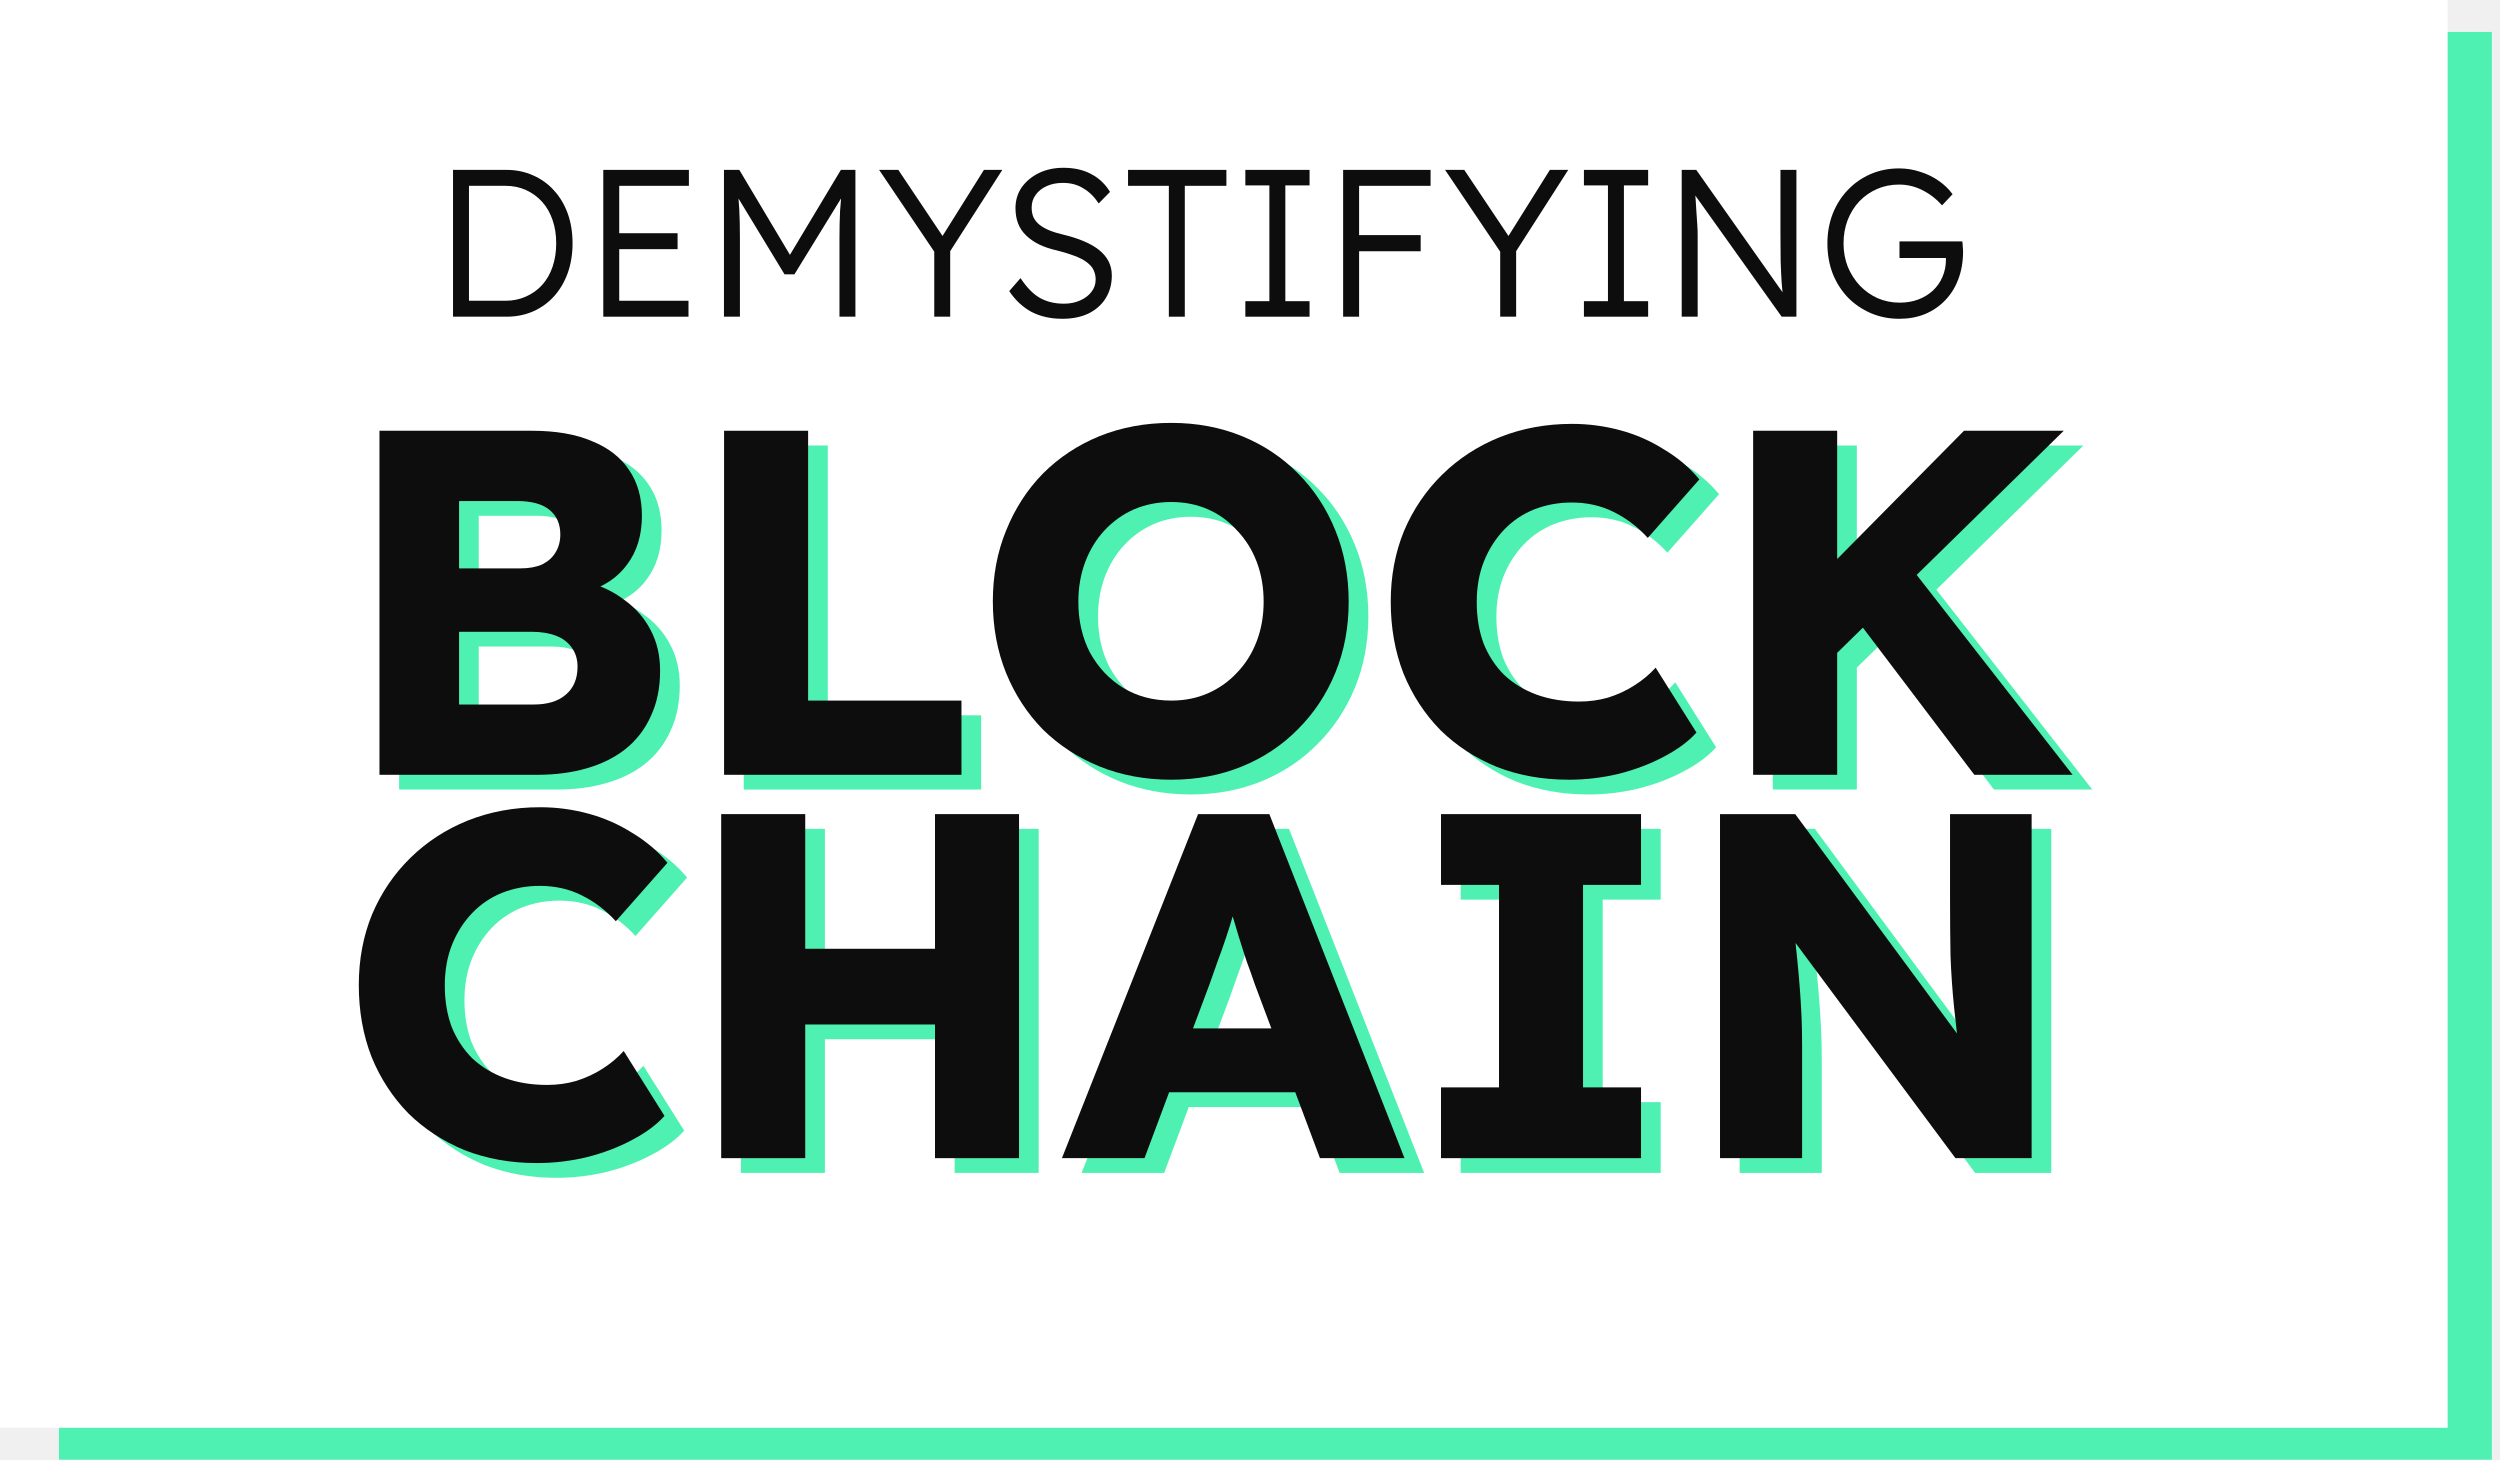
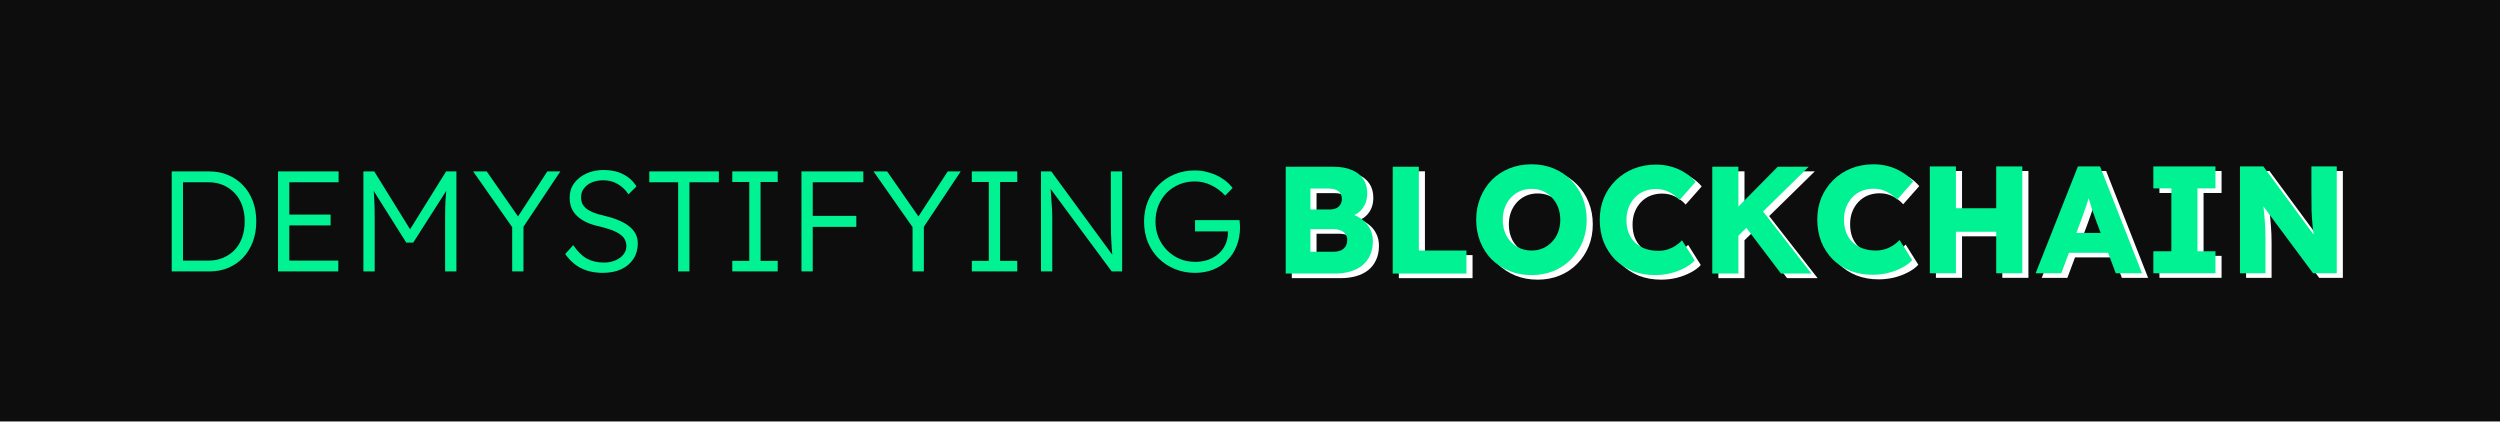
- <svg xmlns="http://www.w3.org/2000/svg" width="149" height="87" viewBox="0 0 149 87" fill="none">
-   <rect x="3.515" y="1.903" width="145" height="85.096" fill="#4FF1B3" />
-   <rect width="145.879" height="85.096" fill="white" />
-   <path d="M23.787 47.057V26.552H32.868C34.294 26.552 35.485 26.757 36.442 27.167C37.418 27.557 38.16 28.134 38.668 28.895C39.176 29.637 39.43 30.545 39.43 31.619C39.43 32.772 39.137 33.738 38.551 34.519C37.984 35.3 37.164 35.847 36.09 36.16L36.061 35.545C36.94 35.759 37.711 36.121 38.375 36.629C39.059 37.117 39.586 37.722 39.957 38.445C40.328 39.148 40.514 39.948 40.514 40.847C40.514 41.882 40.328 42.79 39.957 43.571C39.605 44.352 39.098 45.006 38.434 45.533C37.789 46.041 37.018 46.422 36.12 46.676C35.241 46.93 34.264 47.057 33.19 47.057H23.787ZM28.533 42.868H32.985C33.805 42.868 34.44 42.673 34.889 42.282C35.358 41.891 35.592 41.335 35.592 40.612C35.592 40.163 35.475 39.782 35.241 39.47C35.026 39.157 34.714 38.923 34.303 38.767C33.893 38.611 33.405 38.532 32.839 38.532H28.533V42.868ZM28.533 34.754H32.194C32.702 34.754 33.132 34.676 33.483 34.519C33.835 34.344 34.098 34.109 34.274 33.816C34.469 33.504 34.567 33.143 34.567 32.733C34.567 32.108 34.352 31.619 33.923 31.268C33.493 30.916 32.849 30.741 31.989 30.741H28.533V34.754Z" fill="#4FF1B3" />
-   <path d="M44.327 47.057V26.552H49.336V42.633H58.475V47.057H44.327Z" fill="#4FF1B3" />
-   <path d="M70.978 47.35C69.435 47.35 68.01 47.086 66.701 46.559C65.412 46.032 64.289 45.299 63.332 44.362C62.395 43.405 61.663 42.282 61.135 40.993C60.608 39.685 60.344 38.259 60.344 36.716C60.344 35.193 60.608 33.787 61.135 32.498C61.663 31.19 62.395 30.057 63.332 29.1C64.289 28.143 65.412 27.401 66.701 26.874C68.01 26.347 69.435 26.083 70.978 26.083C72.501 26.083 73.907 26.347 75.196 26.874C76.485 27.401 77.598 28.143 78.535 29.1C79.492 30.057 80.234 31.19 80.762 32.498C81.289 33.787 81.553 35.203 81.553 36.746C81.553 38.269 81.289 39.675 80.762 40.964C80.234 42.253 79.492 43.376 78.535 44.333C77.598 45.289 76.485 46.032 75.196 46.559C73.907 47.086 72.501 47.35 70.978 47.35ZM70.978 42.633C71.778 42.633 72.511 42.487 73.175 42.194C73.839 41.901 74.415 41.491 74.903 40.964C75.411 40.437 75.801 39.812 76.075 39.089C76.348 38.367 76.485 37.585 76.485 36.746C76.485 35.886 76.348 35.096 76.075 34.373C75.801 33.65 75.411 33.025 74.903 32.498C74.415 31.951 73.839 31.532 73.175 31.239C72.511 30.946 71.778 30.799 70.978 30.799C70.177 30.799 69.435 30.946 68.752 31.239C68.088 31.532 67.502 31.951 66.994 32.498C66.506 33.025 66.125 33.65 65.852 34.373C65.578 35.096 65.442 35.886 65.442 36.746C65.442 37.878 65.676 38.894 66.144 39.792C66.633 40.671 67.287 41.364 68.107 41.872C68.947 42.38 69.904 42.633 70.978 42.633Z" fill="#4FF1B3" />
-   <path d="M94.663 47.35C93.121 47.35 91.695 47.096 90.386 46.588C89.098 46.061 87.975 45.328 87.018 44.391C86.08 43.434 85.348 42.311 84.821 41.022C84.313 39.714 84.059 38.288 84.059 36.746C84.059 35.222 84.323 33.816 84.85 32.527C85.397 31.239 86.159 30.116 87.135 29.159C88.111 28.202 89.254 27.46 90.562 26.933C91.89 26.405 93.326 26.142 94.868 26.142C95.845 26.142 96.802 26.268 97.739 26.522C98.676 26.776 99.545 27.157 100.346 27.665C101.166 28.153 101.869 28.749 102.455 29.452L99.379 32.938C98.774 32.274 98.091 31.756 97.329 31.385C96.587 31.014 95.757 30.828 94.839 30.828C94.058 30.828 93.316 30.965 92.613 31.239C91.929 31.512 91.334 31.912 90.826 32.44C90.318 32.967 89.918 33.592 89.625 34.314C89.332 35.037 89.185 35.857 89.185 36.775C89.185 37.673 89.322 38.493 89.596 39.236C89.888 39.958 90.299 40.583 90.826 41.11C91.373 41.618 92.017 42.009 92.759 42.282C93.521 42.555 94.361 42.692 95.278 42.692C95.884 42.692 96.46 42.614 97.007 42.458C97.573 42.282 98.1 42.038 98.588 41.725C99.077 41.413 99.496 41.061 99.848 40.671L102.279 44.538C101.811 45.065 101.166 45.543 100.346 45.973C99.545 46.403 98.647 46.744 97.651 46.998C96.675 47.233 95.679 47.35 94.663 47.35Z" fill="#4FF1B3" />
-   <path d="M109.379 41.052L108.09 36.804L118.225 26.552H124.172L109.379 41.052ZM105.659 47.057V26.552H110.668V47.057H105.659ZM118.84 47.057L111.254 37.039L114.622 34.139L124.699 47.057H118.84Z" fill="#4FF1B3" />
-   <path d="M33.16 70.198C31.617 70.198 30.191 69.944 28.883 69.436C27.594 68.909 26.471 68.177 25.514 67.24C24.577 66.283 23.844 65.16 23.317 63.871C22.809 62.562 22.555 61.137 22.555 59.594C22.555 58.071 22.819 56.665 23.346 55.376C23.893 54.087 24.655 52.964 25.631 52.007C26.608 51.05 27.75 50.308 29.059 49.781C30.387 49.254 31.822 48.99 33.365 48.99C34.341 48.99 35.298 49.117 36.235 49.371C37.173 49.625 38.042 50.005 38.842 50.513C39.663 51.002 40.366 51.597 40.952 52.3L37.876 55.786C37.27 55.122 36.587 54.605 35.825 54.233C35.083 53.862 34.253 53.677 33.335 53.677C32.554 53.677 31.812 53.814 31.109 54.087C30.426 54.36 29.83 54.761 29.322 55.288C28.814 55.815 28.414 56.44 28.121 57.163C27.828 57.885 27.682 58.706 27.682 59.623C27.682 60.522 27.819 61.342 28.092 62.084C28.385 62.806 28.795 63.431 29.322 63.959C29.869 64.466 30.513 64.857 31.256 65.13C32.017 65.404 32.857 65.54 33.775 65.54C34.38 65.54 34.956 65.462 35.503 65.306C36.069 65.13 36.597 64.886 37.085 64.574C37.573 64.261 37.993 63.91 38.344 63.519L40.776 67.386C40.307 67.913 39.663 68.392 38.842 68.821C38.042 69.251 37.143 69.593 36.147 69.847C35.171 70.081 34.175 70.198 33.16 70.198Z" fill="#4FF1B3" />
-   <path d="M56.897 69.905V49.4H61.906V69.905H56.897ZM44.155 69.905V49.4H49.164V69.905H44.155ZM46.147 61.938V57.426H59.534V61.938H46.147Z" fill="#4FF1B3" />
-   <path d="M64.463 69.905L72.577 49.4H76.825L84.88 69.905H79.842L75.946 59.506C75.809 59.096 75.653 58.657 75.477 58.188C75.321 57.719 75.165 57.231 75.008 56.723C74.852 56.216 74.706 55.727 74.569 55.259C74.432 54.79 74.315 54.351 74.218 53.941L75.067 53.911C74.95 54.4 74.823 54.878 74.686 55.347C74.549 55.815 74.403 56.284 74.247 56.753C74.091 57.221 73.924 57.69 73.749 58.159C73.593 58.608 73.427 59.077 73.251 59.565L69.384 69.905H64.463ZM68.33 65.98L69.911 62.172H79.285L80.867 65.98H68.33Z" fill="#4FF1B3" />
-   <path d="M87.055 69.905V65.687H90.512V53.618H87.055V49.4H98.978V53.618H95.521V65.687H98.978V69.905H87.055Z" fill="#4FF1B3" />
-   <path d="M103.685 69.905V49.4H108.167L118.946 64.017L117.98 63.9C117.843 62.806 117.726 61.791 117.628 60.854C117.531 59.897 117.462 58.901 117.423 57.866C117.404 56.831 117.394 55.639 117.394 54.292V49.4H122.256V69.905H117.716L106.526 54.849L107.962 55.054C108.098 56.245 108.206 57.231 108.284 58.012C108.362 58.793 108.42 59.467 108.459 60.033C108.499 60.58 108.528 61.098 108.547 61.586C108.567 62.055 108.577 62.582 108.577 63.168V69.905H103.685Z" fill="#4FF1B3" />
-   <path d="M22.616 46.178V25.673H31.696C33.122 25.673 34.313 25.878 35.27 26.288C36.246 26.678 36.989 27.255 37.496 28.016C38.004 28.758 38.258 29.666 38.258 30.741C38.258 31.893 37.965 32.859 37.379 33.641C36.813 34.422 35.993 34.968 34.919 35.281L34.889 34.666C35.768 34.88 36.539 35.242 37.203 35.749C37.887 36.238 38.414 36.843 38.785 37.566C39.156 38.269 39.342 39.069 39.342 39.968C39.342 41.003 39.156 41.911 38.785 42.692C38.434 43.473 37.926 44.127 37.262 44.655C36.618 45.162 35.846 45.543 34.948 45.797C34.069 46.051 33.093 46.178 32.019 46.178H22.616ZM27.361 41.989H31.814C32.634 41.989 33.268 41.794 33.718 41.403C34.186 41.013 34.421 40.456 34.421 39.733C34.421 39.284 34.303 38.903 34.069 38.591C33.854 38.279 33.542 38.044 33.132 37.888C32.722 37.732 32.233 37.654 31.667 37.654H27.361V41.989ZM27.361 33.875H31.023C31.53 33.875 31.96 33.797 32.312 33.641C32.663 33.465 32.927 33.23 33.102 32.937C33.298 32.625 33.395 32.264 33.395 31.854C33.395 31.229 33.181 30.741 32.751 30.389C32.321 30.037 31.677 29.862 30.818 29.862H27.361V33.875Z" fill="#0D0D0D" />
-   <path d="M43.155 46.178V25.673H48.164V41.755H57.303V46.178H43.155Z" fill="#0D0D0D" />
-   <path d="M69.806 46.471C68.263 46.471 66.838 46.207 65.529 45.68C64.241 45.153 63.118 44.42 62.161 43.483C61.223 42.526 60.491 41.403 59.964 40.114C59.437 38.806 59.173 37.38 59.173 35.837C59.173 34.314 59.437 32.908 59.964 31.619C60.491 30.311 61.223 29.178 62.161 28.221C63.118 27.264 64.241 26.522 65.529 25.995C66.838 25.468 68.263 25.204 69.806 25.204C71.329 25.204 72.736 25.468 74.024 25.995C75.313 26.522 76.426 27.264 77.364 28.221C78.321 29.178 79.063 30.311 79.59 31.619C80.117 32.908 80.381 34.324 80.381 35.867C80.381 37.39 80.117 38.796 79.59 40.085C79.063 41.374 78.321 42.497 77.364 43.454C76.426 44.41 75.313 45.153 74.024 45.68C72.736 46.207 71.329 46.471 69.806 46.471ZM69.806 41.755C70.607 41.755 71.339 41.608 72.003 41.315C72.667 41.022 73.243 40.612 73.731 40.085C74.239 39.558 74.63 38.933 74.903 38.21C75.177 37.488 75.313 36.706 75.313 35.867C75.313 35.008 75.177 34.217 74.903 33.494C74.63 32.771 74.239 32.147 73.731 31.619C73.243 31.072 72.667 30.653 72.003 30.36C71.339 30.067 70.607 29.92 69.806 29.92C69.005 29.92 68.263 30.067 67.58 30.36C66.916 30.653 66.33 31.072 65.822 31.619C65.334 32.147 64.953 32.771 64.68 33.494C64.407 34.217 64.27 35.008 64.27 35.867C64.27 36.999 64.504 38.015 64.973 38.913C65.461 39.792 66.115 40.485 66.936 40.993C67.775 41.501 68.732 41.755 69.806 41.755Z" fill="#0D0D0D" />
-   <path d="M93.492 46.471C91.949 46.471 90.523 46.217 89.215 45.709C87.926 45.182 86.803 44.45 85.846 43.512C84.909 42.555 84.176 41.432 83.649 40.144C83.141 38.835 82.888 37.41 82.888 35.867C82.888 34.343 83.151 32.937 83.678 31.648C84.225 30.36 84.987 29.237 85.963 28.28C86.94 27.323 88.082 26.581 89.391 26.054C90.719 25.526 92.154 25.263 93.697 25.263C94.673 25.263 95.63 25.39 96.567 25.643C97.505 25.897 98.374 26.278 99.174 26.786C99.995 27.274 100.698 27.87 101.283 28.573L98.208 32.059C97.602 31.395 96.919 30.877 96.157 30.506C95.415 30.135 94.585 29.95 93.667 29.95C92.886 29.95 92.144 30.086 91.441 30.36C90.758 30.633 90.162 31.033 89.654 31.561C89.147 32.088 88.746 32.713 88.453 33.435C88.16 34.158 88.014 34.978 88.014 35.896C88.014 36.794 88.15 37.614 88.424 38.357C88.717 39.079 89.127 39.704 89.654 40.231C90.201 40.739 90.846 41.13 91.588 41.403C92.349 41.676 93.189 41.813 94.107 41.813C94.712 41.813 95.288 41.735 95.835 41.579C96.401 41.403 96.929 41.159 97.417 40.846C97.905 40.534 98.325 40.182 98.676 39.792L101.108 43.659C100.639 44.186 99.995 44.664 99.174 45.094C98.374 45.524 97.475 45.865 96.48 46.119C95.503 46.354 94.507 46.471 93.492 46.471Z" fill="#0D0D0D" />
-   <path d="M108.207 40.173L106.918 35.925L117.054 25.673H123L108.207 40.173ZM104.487 46.178V25.673H109.496V46.178H104.487ZM117.669 46.178L110.082 36.16L113.451 33.26L123.527 46.178H117.669Z" fill="#0D0D0D" />
-   <path d="M31.988 69.319C30.445 69.319 29.02 69.065 27.711 68.558C26.422 68.03 25.299 67.298 24.343 66.361C23.405 65.404 22.673 64.281 22.145 62.992C21.638 61.684 21.384 60.258 21.384 58.715C21.384 57.192 21.648 55.786 22.175 54.497C22.722 53.208 23.483 52.085 24.46 51.128C25.436 50.171 26.578 49.429 27.887 48.902C29.215 48.375 30.65 48.111 32.193 48.111C33.169 48.111 34.126 48.238 35.064 48.492C36.001 48.746 36.87 49.127 37.671 49.634C38.491 50.123 39.194 50.718 39.78 51.421L36.704 54.907C36.099 54.243 35.415 53.726 34.654 53.355C33.911 52.983 33.081 52.798 32.164 52.798C31.383 52.798 30.64 52.935 29.937 53.208C29.254 53.481 28.658 53.882 28.151 54.409C27.643 54.936 27.242 55.561 26.95 56.284C26.657 57.006 26.51 57.827 26.51 58.745C26.51 59.643 26.647 60.463 26.92 61.205C27.213 61.928 27.623 62.553 28.151 63.08C28.697 63.588 29.342 63.978 30.084 64.251C30.846 64.525 31.685 64.662 32.603 64.662C33.209 64.662 33.785 64.584 34.331 64.427C34.898 64.251 35.425 64.007 35.913 63.695C36.401 63.383 36.821 63.031 37.173 62.64L39.604 66.507C39.135 67.034 38.491 67.513 37.671 67.942C36.87 68.372 35.972 68.714 34.976 68.968C33.999 69.202 33.003 69.319 31.988 69.319Z" fill="#0D0D0D" />
-   <path d="M55.726 69.026V48.521H60.735V69.026H55.726ZM42.983 69.026V48.521H47.992V69.026H42.983ZM44.975 61.059V56.547H58.362V61.059H44.975Z" fill="#0D0D0D" />
-   <path d="M63.291 69.026L71.405 48.521H75.653L83.708 69.026H78.67L74.774 58.627C74.637 58.217 74.481 57.778 74.305 57.309C74.149 56.84 73.993 56.352 73.837 55.844C73.68 55.337 73.534 54.849 73.397 54.38C73.261 53.911 73.144 53.472 73.046 53.062L73.895 53.032C73.778 53.521 73.651 53.999 73.514 54.468C73.378 54.936 73.231 55.405 73.075 55.874C72.919 56.343 72.753 56.811 72.577 57.28C72.421 57.729 72.255 58.198 72.079 58.686L68.213 69.026H63.291ZM67.158 65.101L68.74 61.293H78.114L79.695 65.101H67.158Z" fill="#0D0D0D" />
-   <path d="M85.884 69.026V64.808H89.341V52.739H85.884V48.521H97.806V52.739H94.35V64.808H97.806V69.026H85.884Z" fill="#0D0D0D" />
-   <path d="M102.513 69.026V48.521H106.995L117.775 63.138L116.808 63.021C116.671 61.928 116.554 60.912 116.457 59.975C116.359 59.018 116.291 58.022 116.251 56.987C116.232 55.952 116.222 54.761 116.222 53.413V48.521H121.085V69.026H116.544L105.355 53.97L106.79 54.175C106.927 55.366 107.034 56.352 107.112 57.133C107.19 57.914 107.249 58.588 107.288 59.155C107.327 59.701 107.356 60.219 107.376 60.707C107.395 61.176 107.405 61.703 107.405 62.289V69.026H102.513Z" fill="#0D0D0D" />
-   <path d="M27 18.875V10.125H30.189C30.759 10.125 31.284 10.233 31.766 10.45C32.247 10.658 32.664 10.958 33.017 11.35C33.37 11.733 33.643 12.192 33.836 12.725C34.028 13.258 34.124 13.85 34.124 14.5C34.124 15.142 34.028 15.733 33.836 16.275C33.643 16.808 33.37 17.271 33.017 17.663C32.672 18.046 32.255 18.346 31.766 18.562C31.284 18.771 30.759 18.875 30.189 18.875H27ZM27.951 18.05L27.891 17.925H30.129C30.57 17.925 30.975 17.842 31.345 17.675C31.722 17.508 32.042 17.279 32.307 16.988C32.58 16.688 32.789 16.325 32.933 15.9C33.078 15.475 33.15 15.008 33.15 14.5C33.15 13.992 33.078 13.529 32.933 13.113C32.789 12.688 32.58 12.325 32.307 12.025C32.035 11.725 31.714 11.492 31.345 11.325C30.975 11.158 30.57 11.075 30.129 11.075H27.866L27.951 10.963V18.05Z" fill="#0D0D0D" />
-   <path d="M35.956 18.875V10.125H41.058V11.075H36.906V17.925H41.034V18.875H35.956ZM36.401 14.85V13.9H40.384V14.85H36.401Z" fill="#0D0D0D" />
-   <path d="M43.148 18.875V10.125H44.063L47.288 15.537L46.879 15.525L50.116 10.125H50.983V18.875H50.032V14.213C50.032 13.613 50.044 13.067 50.068 12.575C50.1 12.075 50.148 11.579 50.212 11.088L50.381 11.412L47.348 16.35H46.758L43.798 11.475L43.93 11.088C43.995 11.554 44.039 12.029 44.063 12.512C44.087 12.996 44.099 13.558 44.099 14.2V18.875H43.148Z" fill="#0D0D0D" />
-   <path d="M55.681 18.875V14.55L55.766 15.125L52.396 10.125H53.539L56.307 14.262L56.066 14.238L58.642 10.125H59.737L56.476 15.213L56.632 14.488V18.875H55.681Z" fill="#0D0D0D" />
-   <path d="M63.315 19C62.617 19 62.004 18.863 61.474 18.587C60.953 18.304 60.511 17.892 60.15 17.35L60.824 16.575C61.185 17.125 61.566 17.517 61.967 17.75C62.377 17.983 62.858 18.1 63.412 18.1C63.765 18.1 64.082 18.038 64.362 17.913C64.651 17.788 64.88 17.617 65.048 17.4C65.217 17.183 65.301 16.938 65.301 16.663C65.301 16.479 65.269 16.312 65.205 16.163C65.149 16.012 65.056 15.879 64.928 15.762C64.808 15.646 64.655 15.537 64.471 15.438C64.286 15.338 64.073 15.25 63.833 15.175C63.6 15.092 63.335 15.012 63.038 14.938C62.621 14.846 62.256 14.725 61.943 14.575C61.639 14.425 61.378 14.246 61.161 14.037C60.944 13.829 60.784 13.592 60.68 13.325C60.575 13.05 60.523 12.742 60.523 12.4C60.523 11.933 60.648 11.521 60.896 11.162C61.153 10.804 61.494 10.521 61.919 10.312C62.353 10.104 62.838 10 63.376 10C64.025 10 64.579 10.125 65.036 10.375C65.502 10.617 65.875 10.971 66.156 11.438L65.482 12.125C65.225 11.733 64.92 11.433 64.567 11.225C64.222 11.008 63.817 10.9 63.351 10.9C62.99 10.9 62.669 10.963 62.389 11.088C62.108 11.213 61.887 11.387 61.727 11.613C61.566 11.829 61.486 12.083 61.486 12.375C61.486 12.583 61.522 12.775 61.594 12.95C61.675 13.117 61.791 13.262 61.943 13.387C62.096 13.512 62.292 13.625 62.533 13.725C62.774 13.825 63.059 13.912 63.388 13.988C63.837 14.096 64.238 14.225 64.591 14.375C64.952 14.525 65.257 14.7 65.506 14.9C65.754 15.1 65.943 15.325 66.071 15.575C66.2 15.825 66.264 16.108 66.264 16.425C66.264 16.942 66.139 17.396 65.891 17.788C65.65 18.171 65.309 18.471 64.868 18.688C64.427 18.896 63.909 19 63.315 19Z" fill="#0D0D0D" />
-   <path d="M69.663 18.875V11.075H67.232V10.125H73.093V11.075H70.614V18.875H69.663Z" fill="#0D0D0D" />
-   <path d="M74.223 18.875V17.95H75.655V11.05H74.223V10.125H78.05V11.05H76.606V17.95H78.05V18.875H74.223Z" fill="#0D0D0D" />
-   <path d="M80.051 18.875V10.125H81.002V18.875H80.051ZM80.484 14.975V14.012H84.672V14.975H80.484ZM80.496 11.075V10.125H85.262V11.075H80.496Z" fill="#0D0D0D" />
-   <path d="M89.411 18.875V14.55L89.496 15.125L86.126 10.125H87.269L90.037 14.262L89.796 14.238L92.372 10.125H93.467L90.206 15.213L90.362 14.488V18.875H89.411Z" fill="#0D0D0D" />
-   <path d="M94.402 18.875V17.95H95.834V11.05H94.402V10.125H98.229V11.05H96.785V17.95H98.229V18.875H94.402Z" fill="#0D0D0D" />
-   <path d="M100.23 18.875V10.125H101.097L106.428 17.688L106.284 17.762C106.244 17.496 106.211 17.188 106.187 16.837C106.163 16.479 106.143 16.062 106.127 15.588C106.119 15.113 106.115 14.571 106.115 13.963V10.125H107.066V18.875H106.187L100.868 11.412L101.012 11.3C101.053 11.75 101.081 12.146 101.097 12.488C101.121 12.829 101.141 13.125 101.157 13.375C101.173 13.617 101.181 13.829 101.181 14.012C101.181 14.188 101.181 14.346 101.181 14.488V18.875H100.23Z" fill="#0D0D0D" />
-   <path d="M113.197 19C112.587 19 112.022 18.887 111.5 18.663C110.979 18.438 110.521 18.125 110.128 17.725C109.743 17.317 109.442 16.842 109.226 16.3C109.017 15.75 108.913 15.154 108.913 14.512C108.913 13.879 109.017 13.292 109.226 12.75C109.442 12.2 109.743 11.725 110.128 11.325C110.513 10.917 110.967 10.6 111.488 10.375C112.01 10.15 112.575 10.037 113.185 10.037C113.618 10.037 114.035 10.104 114.437 10.238C114.846 10.363 115.215 10.542 115.544 10.775C115.873 11 116.15 11.267 116.374 11.575L115.748 12.238C115.395 11.846 114.998 11.542 114.557 11.325C114.124 11.108 113.666 11 113.185 11C112.712 11 112.274 11.088 111.873 11.262C111.472 11.438 111.119 11.683 110.814 12C110.517 12.317 110.285 12.692 110.116 13.125C109.956 13.55 109.875 14.012 109.875 14.512C109.875 15.004 109.96 15.467 110.128 15.9C110.305 16.325 110.545 16.7 110.85 17.025C111.155 17.342 111.508 17.592 111.909 17.775C112.319 17.95 112.756 18.038 113.221 18.038C113.63 18.038 113.999 17.975 114.328 17.85C114.665 17.725 114.958 17.546 115.207 17.312C115.456 17.079 115.644 16.808 115.772 16.5C115.909 16.183 115.977 15.846 115.977 15.488V15.238L116.121 15.375H113.209V14.387H116.952C116.968 14.471 116.976 14.546 116.976 14.613C116.984 14.679 116.988 14.742 116.988 14.8C116.996 14.858 117 14.912 117 14.963C117 15.588 116.904 16.15 116.711 16.65C116.527 17.142 116.262 17.562 115.917 17.913C115.58 18.262 115.179 18.533 114.713 18.725C114.256 18.908 113.751 19 113.197 19Z" fill="#0D0D0D" />
+ <svg xmlns="http://www.w3.org/2000/svg" width="350" height="59" viewBox="0 0 350 59" fill="none">
+   <rect width="350" height="59" fill="#0D0D0D" />
+   <path d="M24.04 38V24H29.34C30.287 24 31.16 24.173 31.96 24.52C32.76 24.853 33.453 25.333 34.04 25.96C34.627 26.573 35.08 27.307 35.4 28.16C35.72 29.013 35.88 29.96 35.88 31C35.88 32.027 35.72 32.973 35.4 33.84C35.08 34.693 34.627 35.433 34.04 36.06C33.467 36.673 32.773 37.153 31.96 37.5C31.16 37.833 30.287 38 29.34 38H24.04ZM25.62 36.68L25.52 36.48H29.24C29.973 36.48 30.647 36.347 31.26 36.08C31.887 35.813 32.42 35.447 32.86 34.98C33.313 34.5 33.66 33.92 33.9 33.24C34.14 32.56 34.26 31.813 34.26 31C34.26 30.187 34.14 29.447 33.9 28.78C33.66 28.1 33.313 27.52 32.86 27.04C32.407 26.56 31.873 26.187 31.26 25.92C30.647 25.653 29.973 25.52 29.24 25.52H25.48L25.62 25.34V36.68ZM38.923 38V24H47.403V25.52H40.503V36.48H47.363V38H38.923ZM39.663 31.56V30.04H46.283V31.56H39.663ZM50.876 38V24H52.396L57.756 32.66L57.076 32.64L62.456 24H63.896V38H62.316V30.54C62.316 29.58 62.336 28.707 62.376 27.92C62.429 27.12 62.509 26.327 62.616 25.54L62.896 26.06L57.856 33.96H56.876L51.956 26.16L52.176 25.54C52.283 26.287 52.356 27.047 52.396 27.82C52.436 28.593 52.456 29.493 52.456 30.52V38H50.876ZM71.705 38V31.08L71.845 32L66.245 24H68.145L72.745 30.62L72.345 30.58L76.625 24H78.445L73.025 32.14L73.285 30.98V38H71.705ZM84.391 38.2C83.231 38.2 82.211 37.98 81.331 37.54C80.465 37.087 79.731 36.427 79.131 35.56L80.251 34.32C80.851 35.2 81.485 35.827 82.151 36.2C82.831 36.573 83.631 36.76 84.551 36.76C85.138 36.76 85.665 36.66 86.131 36.46C86.611 36.26 86.991 35.987 87.271 35.64C87.551 35.293 87.691 34.9 87.691 34.46C87.691 34.167 87.638 33.9 87.531 33.66C87.438 33.42 87.285 33.207 87.071 33.02C86.871 32.833 86.618 32.66 86.311 32.5C86.005 32.34 85.651 32.2 85.251 32.08C84.865 31.947 84.425 31.82 83.931 31.7C83.238 31.553 82.631 31.36 82.111 31.12C81.605 30.88 81.171 30.593 80.811 30.26C80.451 29.927 80.185 29.547 80.011 29.12C79.838 28.68 79.751 28.187 79.751 27.64C79.751 26.893 79.958 26.233 80.371 25.66C80.798 25.087 81.365 24.633 82.071 24.3C82.791 23.967 83.598 23.8 84.491 23.8C85.571 23.8 86.491 24 87.251 24.4C88.025 24.787 88.645 25.353 89.111 26.1L87.991 27.2C87.565 26.573 87.058 26.093 86.471 25.76C85.898 25.413 85.225 25.24 84.451 25.24C83.851 25.24 83.318 25.34 82.851 25.54C82.385 25.74 82.018 26.02 81.751 26.38C81.485 26.727 81.351 27.133 81.351 27.6C81.351 27.933 81.411 28.24 81.531 28.52C81.665 28.787 81.858 29.02 82.111 29.22C82.365 29.42 82.691 29.6 83.091 29.76C83.491 29.92 83.965 30.06 84.511 30.18C85.258 30.353 85.925 30.56 86.511 30.8C87.111 31.04 87.618 31.32 88.031 31.64C88.445 31.96 88.758 32.32 88.971 32.72C89.185 33.12 89.291 33.573 89.291 34.08C89.291 34.907 89.085 35.633 88.671 36.26C88.271 36.873 87.705 37.353 86.971 37.7C86.238 38.033 85.378 38.2 84.391 38.2ZM94.941 38V25.52H90.901V24H100.641V25.52H96.521V38H94.941ZM102.519 38V36.52H104.899V25.48H102.519V24H108.879V25.48H106.479V36.52H108.879V38H102.519ZM112.204 38V24H113.784V38H112.204ZM112.924 31.76V30.22H119.884V31.76H112.924ZM112.944 25.52V24H120.864V25.52H112.944ZM127.76 38V31.08L127.9 32L122.3 24H124.2L128.8 30.62L128.4 30.58L132.68 24H134.5L129.08 32.14L129.34 30.98V38H127.76ZM136.054 38V36.52H138.434V25.48H136.054V24H142.414V25.48H140.014V36.52H142.414V38H136.054ZM145.739 38V24H147.179L156.039 36.1L155.799 36.22C155.733 35.793 155.679 35.3 155.639 34.74C155.599 34.167 155.566 33.5 155.539 32.74C155.526 31.98 155.519 31.113 155.519 30.14V24H157.099V38H155.639L146.799 26.06L147.039 25.88C147.106 26.6 147.153 27.233 147.179 27.78C147.219 28.327 147.253 28.8 147.279 29.2C147.306 29.587 147.319 29.927 147.319 30.22C147.319 30.5 147.319 30.753 147.319 30.98V38H145.739ZM167.288 38.2C166.275 38.2 165.335 38.02 164.468 37.66C163.602 37.3 162.842 36.8 162.188 36.16C161.548 35.507 161.048 34.747 160.688 33.88C160.342 33 160.168 32.047 160.168 31.02C160.168 30.007 160.342 29.067 160.688 28.2C161.048 27.32 161.548 26.56 162.188 25.92C162.828 25.267 163.582 24.76 164.448 24.4C165.315 24.04 166.255 23.86 167.268 23.86C167.988 23.86 168.682 23.967 169.348 24.18C170.028 24.38 170.642 24.667 171.188 25.04C171.735 25.4 172.195 25.827 172.568 26.32L171.528 27.38C170.942 26.753 170.282 26.267 169.548 25.92C168.828 25.573 168.068 25.4 167.268 25.4C166.482 25.4 165.755 25.54 165.088 25.82C164.422 26.1 163.835 26.493 163.328 27C162.835 27.507 162.448 28.107 162.168 28.8C161.902 29.48 161.768 30.22 161.768 31.02C161.768 31.807 161.908 32.547 162.188 33.24C162.482 33.92 162.882 34.52 163.388 35.04C163.895 35.547 164.482 35.947 165.148 36.24C165.828 36.52 166.555 36.66 167.328 36.66C168.008 36.66 168.622 36.56 169.168 36.36C169.728 36.16 170.215 35.873 170.628 35.5C171.042 35.127 171.355 34.693 171.568 34.2C171.795 33.693 171.908 33.153 171.908 32.58V32.18L172.148 32.4H167.308V30.82H173.528C173.555 30.953 173.568 31.073 173.568 31.18C173.582 31.287 173.588 31.387 173.588 31.48C173.602 31.573 173.608 31.66 173.608 31.74C173.608 32.74 173.448 33.64 173.128 34.44C172.822 35.227 172.382 35.9 171.808 36.46C171.248 37.02 170.582 37.453 169.808 37.76C169.048 38.053 168.208 38.2 167.288 38.2Z" fill="#01F293" />
+   <path d="M180.854 38.94V23.983H187.478C188.518 23.983 189.387 24.132 190.085 24.431C190.797 24.716 191.339 25.136 191.709 25.692C192.079 26.233 192.265 26.895 192.265 27.679C192.265 28.519 192.051 29.225 191.624 29.794C191.21 30.364 190.612 30.763 189.829 30.991L189.807 30.542C190.448 30.699 191.011 30.962 191.495 31.333C191.994 31.689 192.378 32.13 192.649 32.657C192.92 33.17 193.055 33.754 193.055 34.41C193.055 35.165 192.92 35.827 192.649 36.397C192.393 36.967 192.022 37.444 191.538 37.828C191.068 38.199 190.505 38.477 189.85 38.662C189.209 38.847 188.497 38.94 187.713 38.94H180.854ZM184.316 35.884H187.564C188.162 35.884 188.625 35.742 188.953 35.457C189.294 35.172 189.465 34.766 189.465 34.239C189.465 33.911 189.38 33.633 189.209 33.405C189.052 33.178 188.824 33.007 188.525 32.893C188.226 32.779 187.87 32.722 187.457 32.722H184.316V35.884ZM184.316 29.965H186.987C187.357 29.965 187.671 29.908 187.927 29.794C188.183 29.666 188.376 29.495 188.504 29.282C188.646 29.054 188.718 28.79 188.718 28.491C188.718 28.035 188.561 27.679 188.248 27.423C187.934 27.166 187.464 27.038 186.837 27.038H184.316V29.965Z" fill="white" />
+   <path d="M195.836 38.94V23.983H199.49V35.713H206.157V38.94H195.836Z" fill="white" />
+   <path d="M215.277 39.153C214.151 39.153 213.112 38.961 212.157 38.576C211.217 38.192 210.398 37.657 209.7 36.974C209.016 36.276 208.482 35.457 208.097 34.517C207.713 33.562 207.52 32.522 207.52 31.397C207.52 30.286 207.713 29.26 208.097 28.32C208.482 27.366 209.016 26.539 209.7 25.841C210.398 25.143 211.217 24.602 212.157 24.218C213.112 23.833 214.151 23.641 215.277 23.641C216.388 23.641 217.413 23.833 218.354 24.218C219.294 24.602 220.106 25.143 220.789 25.841C221.487 26.539 222.029 27.366 222.413 28.32C222.798 29.26 222.99 30.293 222.99 31.418C222.99 32.529 222.798 33.555 222.413 34.495C222.029 35.435 221.487 36.254 220.789 36.952C220.106 37.65 219.294 38.192 218.354 38.576C217.413 38.961 216.388 39.153 215.277 39.153ZM215.277 35.713C215.861 35.713 216.395 35.606 216.879 35.392C217.364 35.179 217.784 34.88 218.14 34.495C218.51 34.111 218.795 33.655 218.995 33.128C219.194 32.601 219.294 32.031 219.294 31.418C219.294 30.791 219.194 30.215 218.995 29.688C218.795 29.16 218.51 28.705 218.14 28.32C217.784 27.921 217.364 27.615 216.879 27.401C216.395 27.188 215.861 27.081 215.277 27.081C214.693 27.081 214.151 27.188 213.653 27.401C213.168 27.615 212.741 27.921 212.371 28.32C212.015 28.705 211.737 29.16 211.537 29.688C211.338 30.215 211.238 30.791 211.238 31.418C211.238 32.244 211.409 32.985 211.751 33.64C212.107 34.281 212.584 34.787 213.183 35.157C213.795 35.528 214.493 35.713 215.277 35.713Z" fill="white" />
+   <path d="M232.554 39.153C231.428 39.153 230.388 38.968 229.434 38.598C228.494 38.213 227.675 37.679 226.977 36.995C226.293 36.297 225.759 35.478 225.374 34.538C225.004 33.583 224.819 32.544 224.819 31.418C224.819 30.307 225.011 29.282 225.396 28.341C225.794 27.401 226.35 26.582 227.062 25.884C227.774 25.186 228.608 24.645 229.562 24.26C230.531 23.876 231.578 23.683 232.703 23.683C233.415 23.683 234.113 23.776 234.797 23.961C235.481 24.146 236.115 24.424 236.699 24.794C237.297 25.151 237.81 25.585 238.237 26.098L235.994 28.64C235.552 28.156 235.053 27.779 234.498 27.508C233.957 27.237 233.351 27.102 232.682 27.102C232.112 27.102 231.571 27.202 231.058 27.401C230.559 27.601 230.125 27.893 229.754 28.277C229.384 28.662 229.092 29.118 228.878 29.645C228.665 30.172 228.558 30.77 228.558 31.44C228.558 32.095 228.658 32.693 228.857 33.234C229.071 33.761 229.37 34.217 229.754 34.602C230.153 34.972 230.623 35.257 231.165 35.457C231.72 35.656 232.333 35.756 233.002 35.756C233.444 35.756 233.864 35.699 234.263 35.585C234.676 35.457 235.061 35.279 235.417 35.051C235.773 34.823 236.079 34.566 236.335 34.281L238.109 37.102C237.767 37.486 237.297 37.836 236.699 38.149C236.115 38.462 235.459 38.712 234.733 38.897C234.021 39.068 233.294 39.153 232.554 39.153Z" fill="white" />
+   <path d="M243.287 34.559L242.347 31.461L249.74 23.983H254.078L243.287 34.559ZM240.574 38.94V23.983H244.228V38.94H240.574ZM250.189 38.94L244.655 31.632L247.112 29.517L254.462 38.94H250.189Z" fill="white" />
+   <path d="M180 38.299V23.342H186.624C187.664 23.342 188.533 23.491 189.231 23.791C189.943 24.076 190.484 24.496 190.854 25.051C191.225 25.593 191.41 26.255 191.41 27.038C191.41 27.879 191.196 28.584 190.769 29.154C190.356 29.724 189.758 30.122 188.974 30.35L188.953 29.902C189.594 30.058 190.156 30.322 190.641 30.692C191.139 31.048 191.524 31.49 191.795 32.017C192.065 32.53 192.201 33.114 192.201 33.769C192.201 34.524 192.065 35.186 191.795 35.756C191.538 36.326 191.168 36.803 190.684 37.188C190.213 37.558 189.651 37.836 188.996 38.021C188.355 38.206 187.642 38.299 186.859 38.299H180ZM183.461 35.243H186.709C187.308 35.243 187.77 35.101 188.098 34.816C188.44 34.531 188.611 34.125 188.611 33.598C188.611 33.27 188.525 32.993 188.355 32.765C188.198 32.537 187.97 32.366 187.671 32.252C187.372 32.138 187.016 32.081 186.602 32.081H183.461V35.243ZM183.461 29.325H186.132C186.503 29.325 186.816 29.268 187.073 29.154C187.329 29.026 187.521 28.855 187.649 28.641C187.792 28.413 187.863 28.149 187.863 27.85C187.863 27.395 187.706 27.038 187.393 26.782C187.08 26.526 186.61 26.397 185.983 26.397H183.461V29.325Z" fill="#01F293" />
+   <path d="M194.982 38.299V23.342H198.636V35.072H205.302V38.299H194.982Z" fill="#01F293" />
+   <path d="M214.422 38.513C213.297 38.513 212.257 38.32 211.303 37.936C210.362 37.551 209.543 37.017 208.845 36.333C208.162 35.635 207.627 34.816 207.243 33.876C206.858 32.922 206.666 31.882 206.666 30.756C206.666 29.645 206.858 28.619 207.243 27.679C207.627 26.725 208.162 25.899 208.845 25.201C209.543 24.503 210.362 23.962 211.303 23.577C212.257 23.192 213.297 23 214.422 23C215.533 23 216.559 23.192 217.499 23.577C218.439 23.962 219.251 24.503 219.935 25.201C220.633 25.899 221.174 26.725 221.559 27.679C221.943 28.619 222.136 29.652 222.136 30.778C222.136 31.889 221.943 32.914 221.559 33.855C221.174 34.795 220.633 35.614 219.935 36.312C219.251 37.01 218.439 37.551 217.499 37.936C216.559 38.32 215.533 38.513 214.422 38.513ZM214.422 35.072C215.006 35.072 215.54 34.966 216.025 34.752C216.509 34.538 216.929 34.239 217.285 33.855C217.656 33.47 217.941 33.014 218.14 32.487C218.34 31.96 218.439 31.39 218.439 30.778C218.439 30.151 218.34 29.574 218.14 29.047C217.941 28.52 217.656 28.064 217.285 27.679C216.929 27.28 216.509 26.974 216.025 26.761C215.54 26.547 215.006 26.44 214.422 26.44C213.838 26.44 213.297 26.547 212.798 26.761C212.314 26.974 211.887 27.28 211.516 27.679C211.16 28.064 210.882 28.52 210.683 29.047C210.484 29.574 210.384 30.151 210.384 30.778C210.384 31.604 210.555 32.344 210.897 33C211.253 33.641 211.73 34.147 212.328 34.517C212.941 34.887 213.639 35.072 214.422 35.072Z" fill="#01F293" />
+   <path d="M231.699 38.513C230.574 38.513 229.534 38.327 228.579 37.957C227.639 37.572 226.82 37.038 226.122 36.354C225.438 35.656 224.904 34.837 224.52 33.897C224.149 32.943 223.964 31.903 223.964 30.778C223.964 29.666 224.156 28.641 224.541 27.701C224.94 26.761 225.495 25.942 226.208 25.244C226.92 24.546 227.753 24.004 228.708 23.62C229.676 23.235 230.723 23.043 231.849 23.043C232.561 23.043 233.259 23.135 233.943 23.32C234.626 23.506 235.26 23.784 235.844 24.154C236.443 24.51 236.955 24.944 237.383 25.457L235.139 28C234.698 27.516 234.199 27.138 233.643 26.867C233.102 26.597 232.497 26.462 231.827 26.462C231.257 26.462 230.716 26.561 230.203 26.761C229.705 26.96 229.27 27.252 228.9 27.637C228.53 28.021 228.238 28.477 228.024 29.004C227.81 29.531 227.703 30.13 227.703 30.799C227.703 31.454 227.803 32.053 228.003 32.594C228.216 33.121 228.515 33.577 228.9 33.961C229.299 34.332 229.769 34.617 230.31 34.816C230.866 35.015 231.478 35.115 232.148 35.115C232.589 35.115 233.01 35.058 233.408 34.944C233.821 34.816 234.206 34.638 234.562 34.41C234.918 34.182 235.225 33.926 235.481 33.641L237.254 36.461C236.913 36.846 236.443 37.195 235.844 37.508C235.26 37.822 234.605 38.071 233.878 38.256C233.166 38.427 232.44 38.513 231.699 38.513Z" fill="#01F293" />
+   <path d="M242.433 33.919L241.493 30.82L248.886 23.342H253.223L242.433 33.919ZM239.719 38.299V23.342H243.373V38.299H239.719ZM249.335 38.299L243.8 30.991L246.258 28.876L253.608 38.299H249.335Z" fill="#01F293" />
+   <path d="M263.01 39.11C261.884 39.11 260.845 38.925 259.89 38.555C258.95 38.17 258.131 37.636 257.433 36.952C256.749 36.254 256.215 35.435 255.83 34.495C255.46 33.541 255.275 32.501 255.275 31.375C255.275 30.264 255.467 29.239 255.852 28.299C256.251 27.358 256.806 26.539 257.518 25.841C258.231 25.143 259.064 24.602 260.018 24.218C260.987 23.833 262.034 23.641 263.159 23.641C263.872 23.641 264.57 23.733 265.253 23.918C265.937 24.104 266.571 24.381 267.155 24.752C267.753 25.108 268.266 25.542 268.693 26.055L266.45 28.598C266.008 28.113 265.51 27.736 264.954 27.465C264.413 27.195 263.807 27.059 263.138 27.059C262.568 27.059 262.027 27.159 261.514 27.358C261.016 27.558 260.581 27.85 260.211 28.235C259.84 28.619 259.548 29.075 259.335 29.602C259.121 30.129 259.014 30.727 259.014 31.397C259.014 32.052 259.114 32.65 259.313 33.192C259.527 33.719 259.826 34.175 260.211 34.559C260.61 34.93 261.08 35.215 261.621 35.414C262.176 35.613 262.789 35.713 263.458 35.713C263.9 35.713 264.32 35.656 264.719 35.542C265.132 35.414 265.517 35.236 265.873 35.008C266.229 34.78 266.535 34.524 266.792 34.239L268.565 37.059C268.223 37.444 267.753 37.793 267.155 38.106C266.571 38.419 265.916 38.669 265.189 38.854C264.477 39.025 263.751 39.11 263.01 39.11Z" fill="white" />
+   <path d="M280.325 38.897V23.94H283.979V38.897H280.325ZM271.03 38.897V23.94H274.684V38.897H271.03ZM272.483 33.085V29.794H282.248V33.085H272.483Z" fill="white" />
+   <path d="M285.843 38.897L291.762 23.94H294.86L300.736 38.897H297.061L294.219 31.311C294.12 31.012 294.006 30.692 293.877 30.35C293.763 30.008 293.649 29.652 293.536 29.282C293.422 28.911 293.315 28.555 293.215 28.213C293.115 27.871 293.03 27.551 292.959 27.252L293.578 27.23C293.493 27.586 293.4 27.935 293.3 28.277C293.201 28.619 293.094 28.961 292.98 29.303C292.866 29.645 292.745 29.987 292.617 30.328C292.503 30.656 292.382 30.998 292.253 31.354L289.433 38.897H285.843ZM288.664 36.033L289.818 33.256H296.655L297.809 36.033H288.664Z" fill="white" />
+   <path d="M302.323 38.897V35.82H304.844V27.017H302.323V23.94H311.019V27.017H308.498V35.82H311.019V38.897H302.323Z" fill="white" />
+   <path d="M314.453 38.897V23.94H317.722L325.585 34.602L324.88 34.517C324.78 33.719 324.695 32.978 324.624 32.294C324.552 31.596 324.503 30.87 324.474 30.115C324.46 29.36 324.453 28.491 324.453 27.508V23.94H328V38.897H324.688L316.526 27.914L317.572 28.064C317.672 28.933 317.751 29.652 317.808 30.222C317.865 30.791 317.907 31.283 317.936 31.696C317.964 32.095 317.986 32.472 318 32.828C318.014 33.17 318.021 33.555 318.021 33.982V38.897H314.453Z" fill="white" />
+   <path d="M262.155 38.47C261.03 38.47 259.99 38.285 259.036 37.914C258.096 37.53 257.276 36.995 256.578 36.312C255.895 35.614 255.361 34.795 254.976 33.855C254.606 32.9 254.42 31.86 254.42 30.735C254.42 29.624 254.613 28.598 254.997 27.658C255.396 26.718 255.952 25.899 256.664 25.201C257.376 24.503 258.21 23.962 259.164 23.577C260.133 23.192 261.18 23 262.305 23C263.017 23 263.715 23.093 264.399 23.278C265.083 23.463 265.716 23.741 266.301 24.111C266.899 24.467 267.412 24.902 267.839 25.415L265.595 27.957C265.154 27.473 264.655 27.095 264.1 26.825C263.558 26.554 262.953 26.419 262.283 26.419C261.714 26.419 261.172 26.518 260.66 26.718C260.161 26.917 259.727 27.209 259.356 27.594C258.986 27.979 258.694 28.434 258.48 28.961C258.266 29.488 258.16 30.087 258.16 30.756C258.16 31.412 258.259 32.01 258.459 32.551C258.672 33.078 258.972 33.534 259.356 33.919C259.755 34.289 260.225 34.574 260.766 34.773C261.322 34.973 261.935 35.072 262.604 35.072C263.046 35.072 263.466 35.015 263.865 34.901C264.278 34.773 264.662 34.595 265.018 34.367C265.375 34.139 265.681 33.883 265.937 33.598L267.711 36.419C267.369 36.803 266.899 37.152 266.301 37.465C265.716 37.779 265.061 38.028 264.335 38.213C263.623 38.384 262.896 38.47 262.155 38.47Z" fill="#01F293" />
+   <path d="M279.47 38.256V23.299H283.124V38.256H279.47ZM270.176 38.256V23.299H273.829V38.256H270.176ZM271.629 32.444V29.154H281.393V32.444H271.629Z" fill="#01F293" />
+   <path d="M284.989 38.256L290.908 23.299H294.006L299.882 38.256H296.207L293.365 30.671C293.265 30.372 293.151 30.051 293.023 29.709C292.909 29.367 292.795 29.011 292.681 28.641C292.567 28.27 292.46 27.914 292.361 27.573C292.261 27.231 292.175 26.91 292.104 26.611L292.724 26.59C292.638 26.946 292.546 27.295 292.446 27.637C292.346 27.979 292.239 28.32 292.125 28.662C292.012 29.004 291.89 29.346 291.762 29.688C291.648 30.015 291.527 30.357 291.399 30.713L288.579 38.256H284.989ZM287.809 35.393L288.963 32.615H295.801L296.954 35.393H287.809Z" fill="#01F293" />
+   <path d="M301.469 38.256V35.179H303.99V26.376H301.469V23.299H310.165V26.376H307.644V35.179H310.165V38.256H301.469Z" fill="#01F293" />
+   <path d="M313.598 38.256V23.299H316.868L324.731 33.961L324.026 33.876C323.926 33.078 323.84 32.337 323.769 31.654C323.698 30.956 323.648 30.229 323.62 29.474C323.605 28.719 323.598 27.85 323.598 26.867V23.299H327.145V38.256H323.833L315.671 27.273L316.718 27.423C316.818 28.292 316.896 29.011 316.953 29.581C317.01 30.151 317.053 30.642 317.081 31.055C317.11 31.454 317.131 31.832 317.145 32.188C317.16 32.53 317.167 32.914 317.167 33.342V38.256H313.598Z" fill="#01F293" />
</svg>
